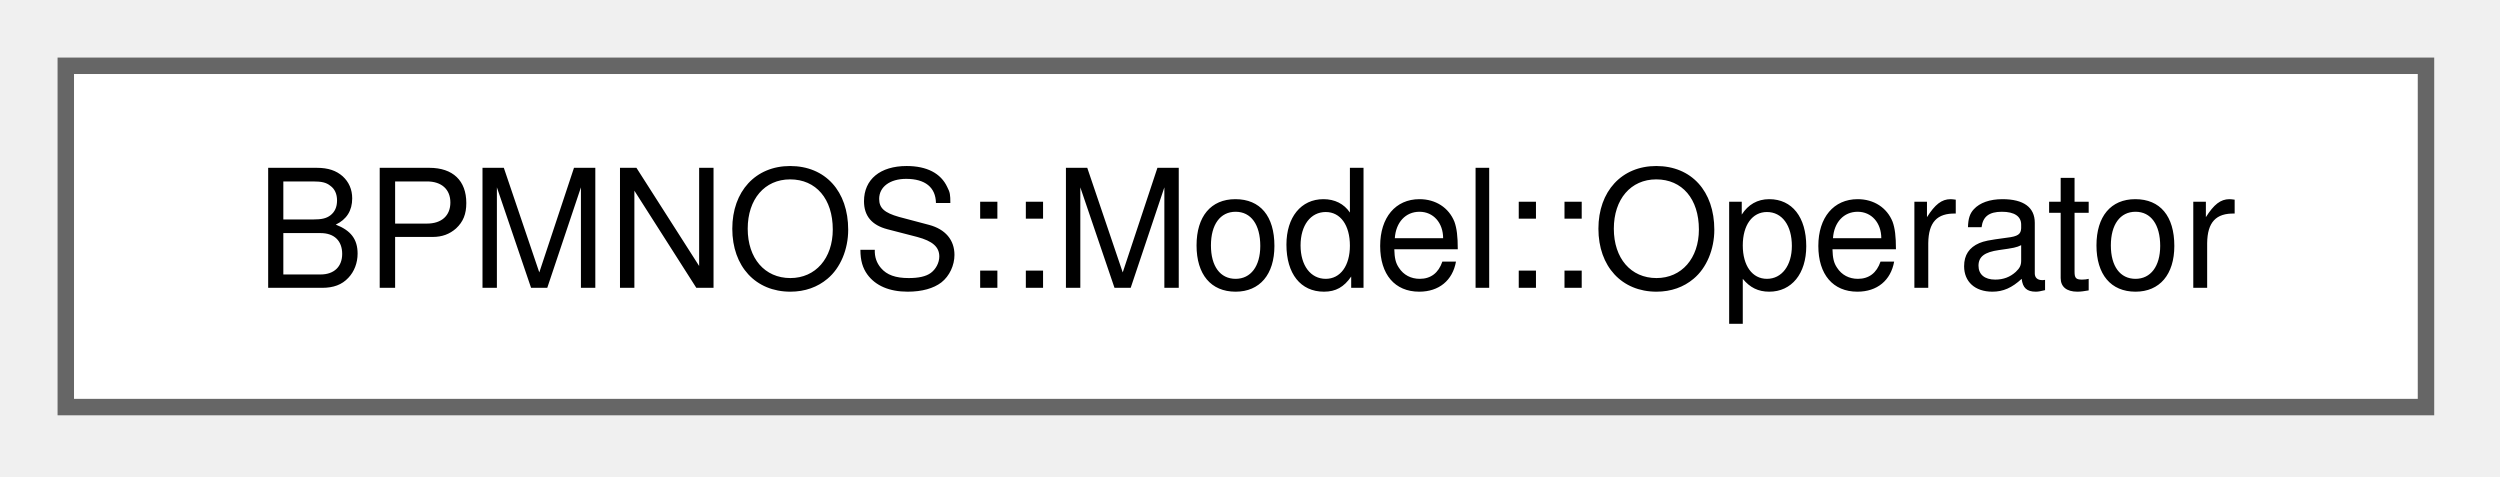
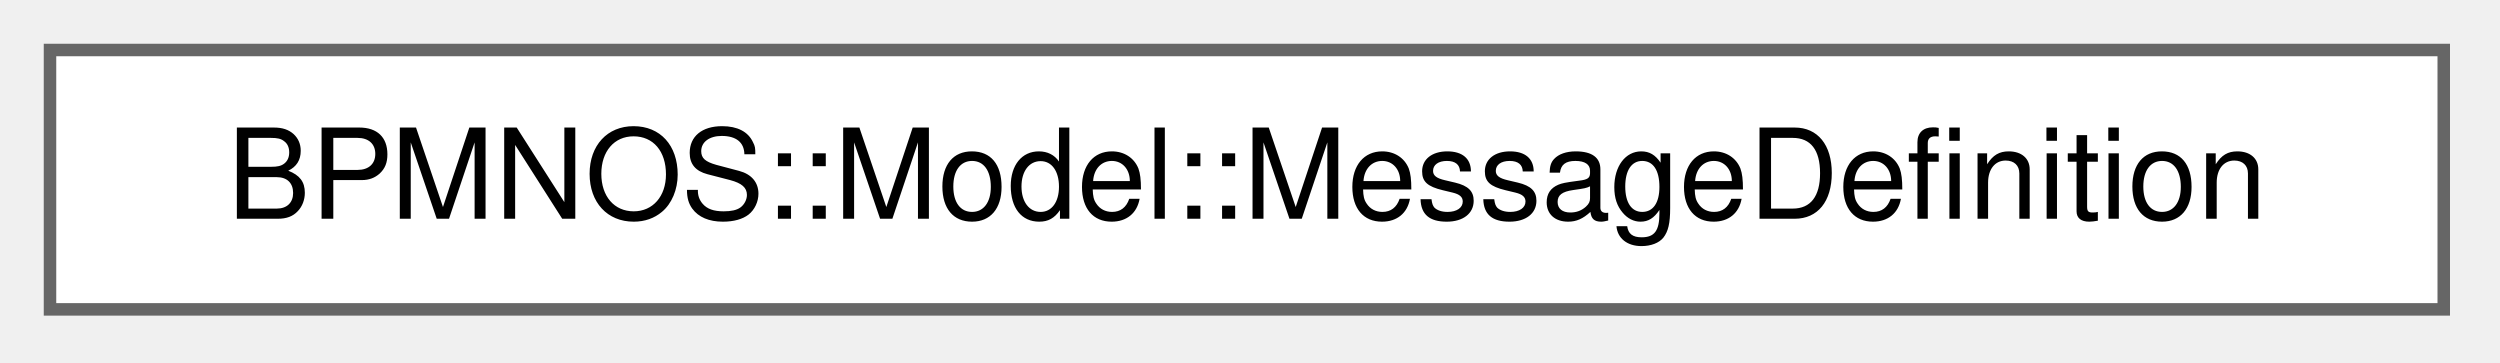
- <svg xmlns="http://www.w3.org/2000/svg" xmlns:xlink="http://www.w3.org/1999/xlink" width="152pt" height="29pt" viewBox="0.00 0.00 152.00 29.00">
+ <svg xmlns="http://www.w3.org/2000/svg" xmlns:xlink="http://www.w3.org/1999/xlink" width="200pt" height="29pt" viewBox="0.00 0.00 200.00 29.00">
  <g id="graph0" class="graph" transform="scale(1 1) rotate(0) translate(4 24.75)">
    <g id="Node000000" class="node">
      <g id="a_Node000000">
-         <a xlink:href="classBPMNOS_1_1Model_1_1Operator.html" target="_top" xlink:title="Class representing an operator allowing to manipulate attribute values.">
-           <polygon fill="white" stroke="#666666" points="143.5,-20.75 0,-20.75 0,0 143.5,0 143.5,-20.75" />
-           <text xml:space="preserve" text-anchor="middle" x="71.75" y="-7.25" font-family="Helvetica,sans-Serif" font-size="10.00">BPMNOS::Model::Operator</text>
+         <a xlink:href="classBPMNOS_1_1Model_1_1MessageDefinition.html" target="_top" xlink:title=" ">
+           <polygon fill="white" stroke="#666666" points="191.5,-20.75 0,-20.75 0,0 191.5,0 191.5,-20.75" />
+           <text xml:space="preserve" text-anchor="middle" x="95.75" y="-7.25" font-family="Helvetica,sans-Serif" font-size="10.00">BPMNOS::Model::MessageDefinition</text>
        </a>
      </g>
    </g>
  </g>
</svg>
